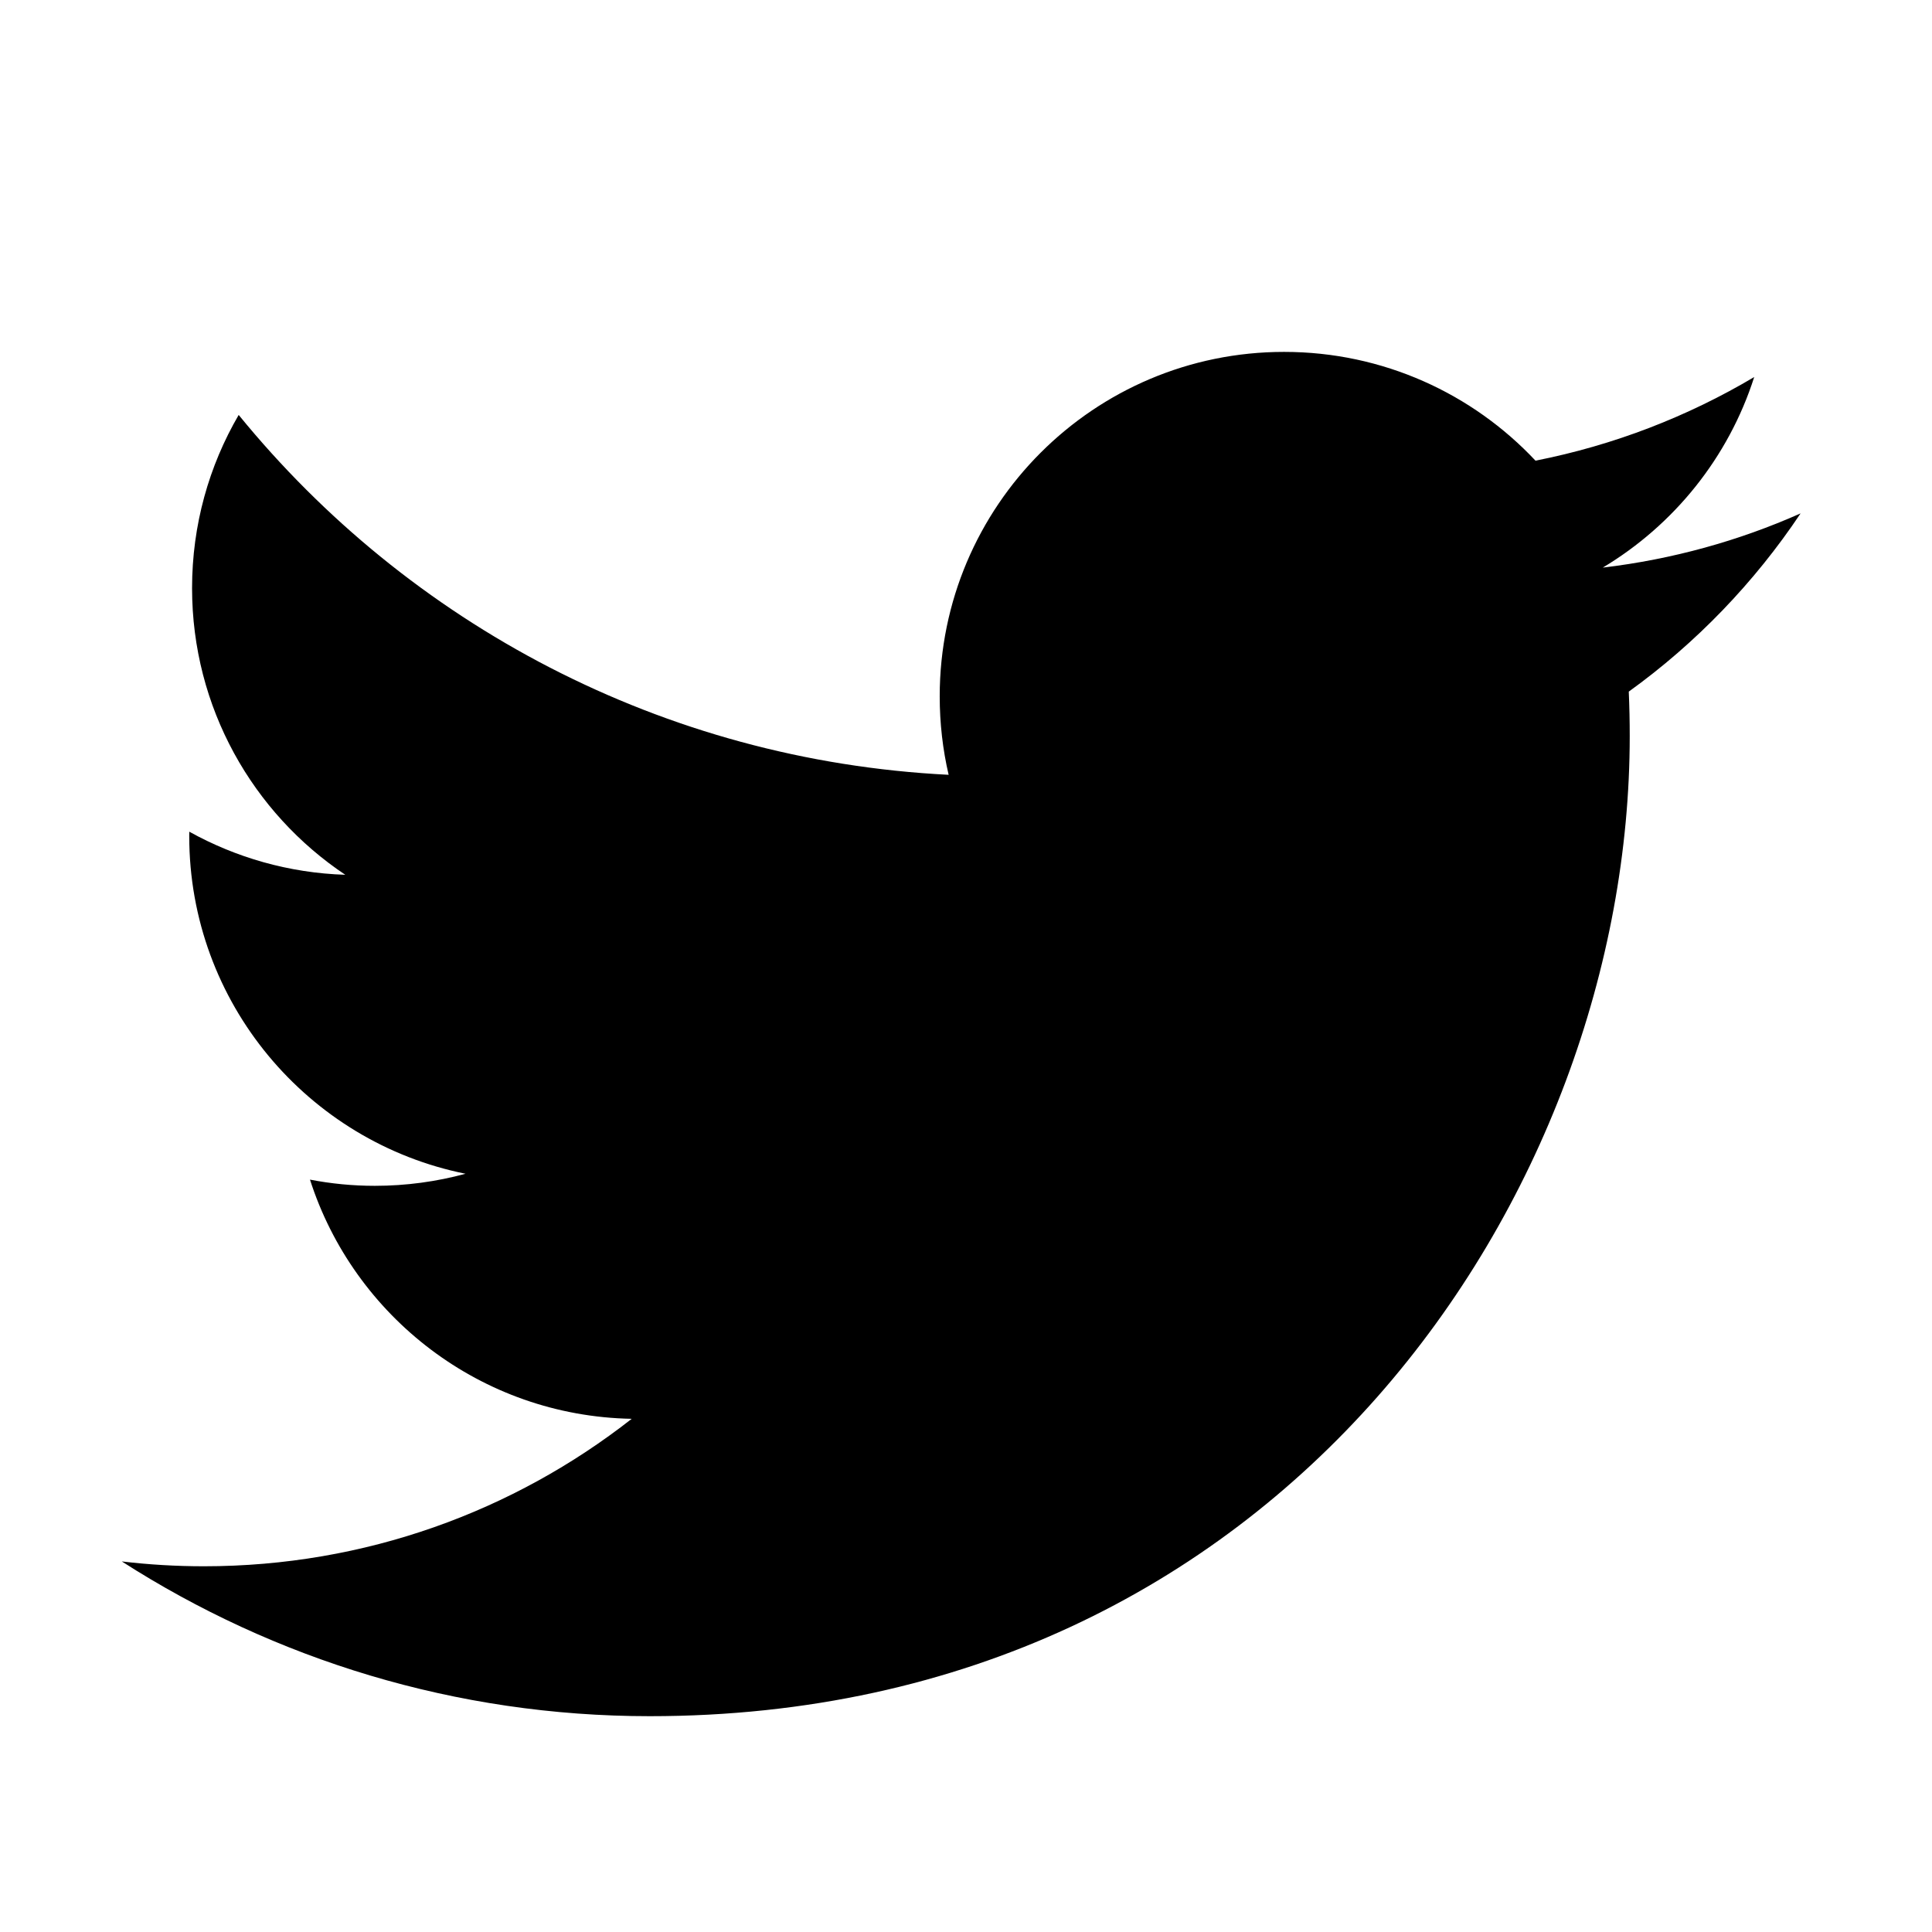
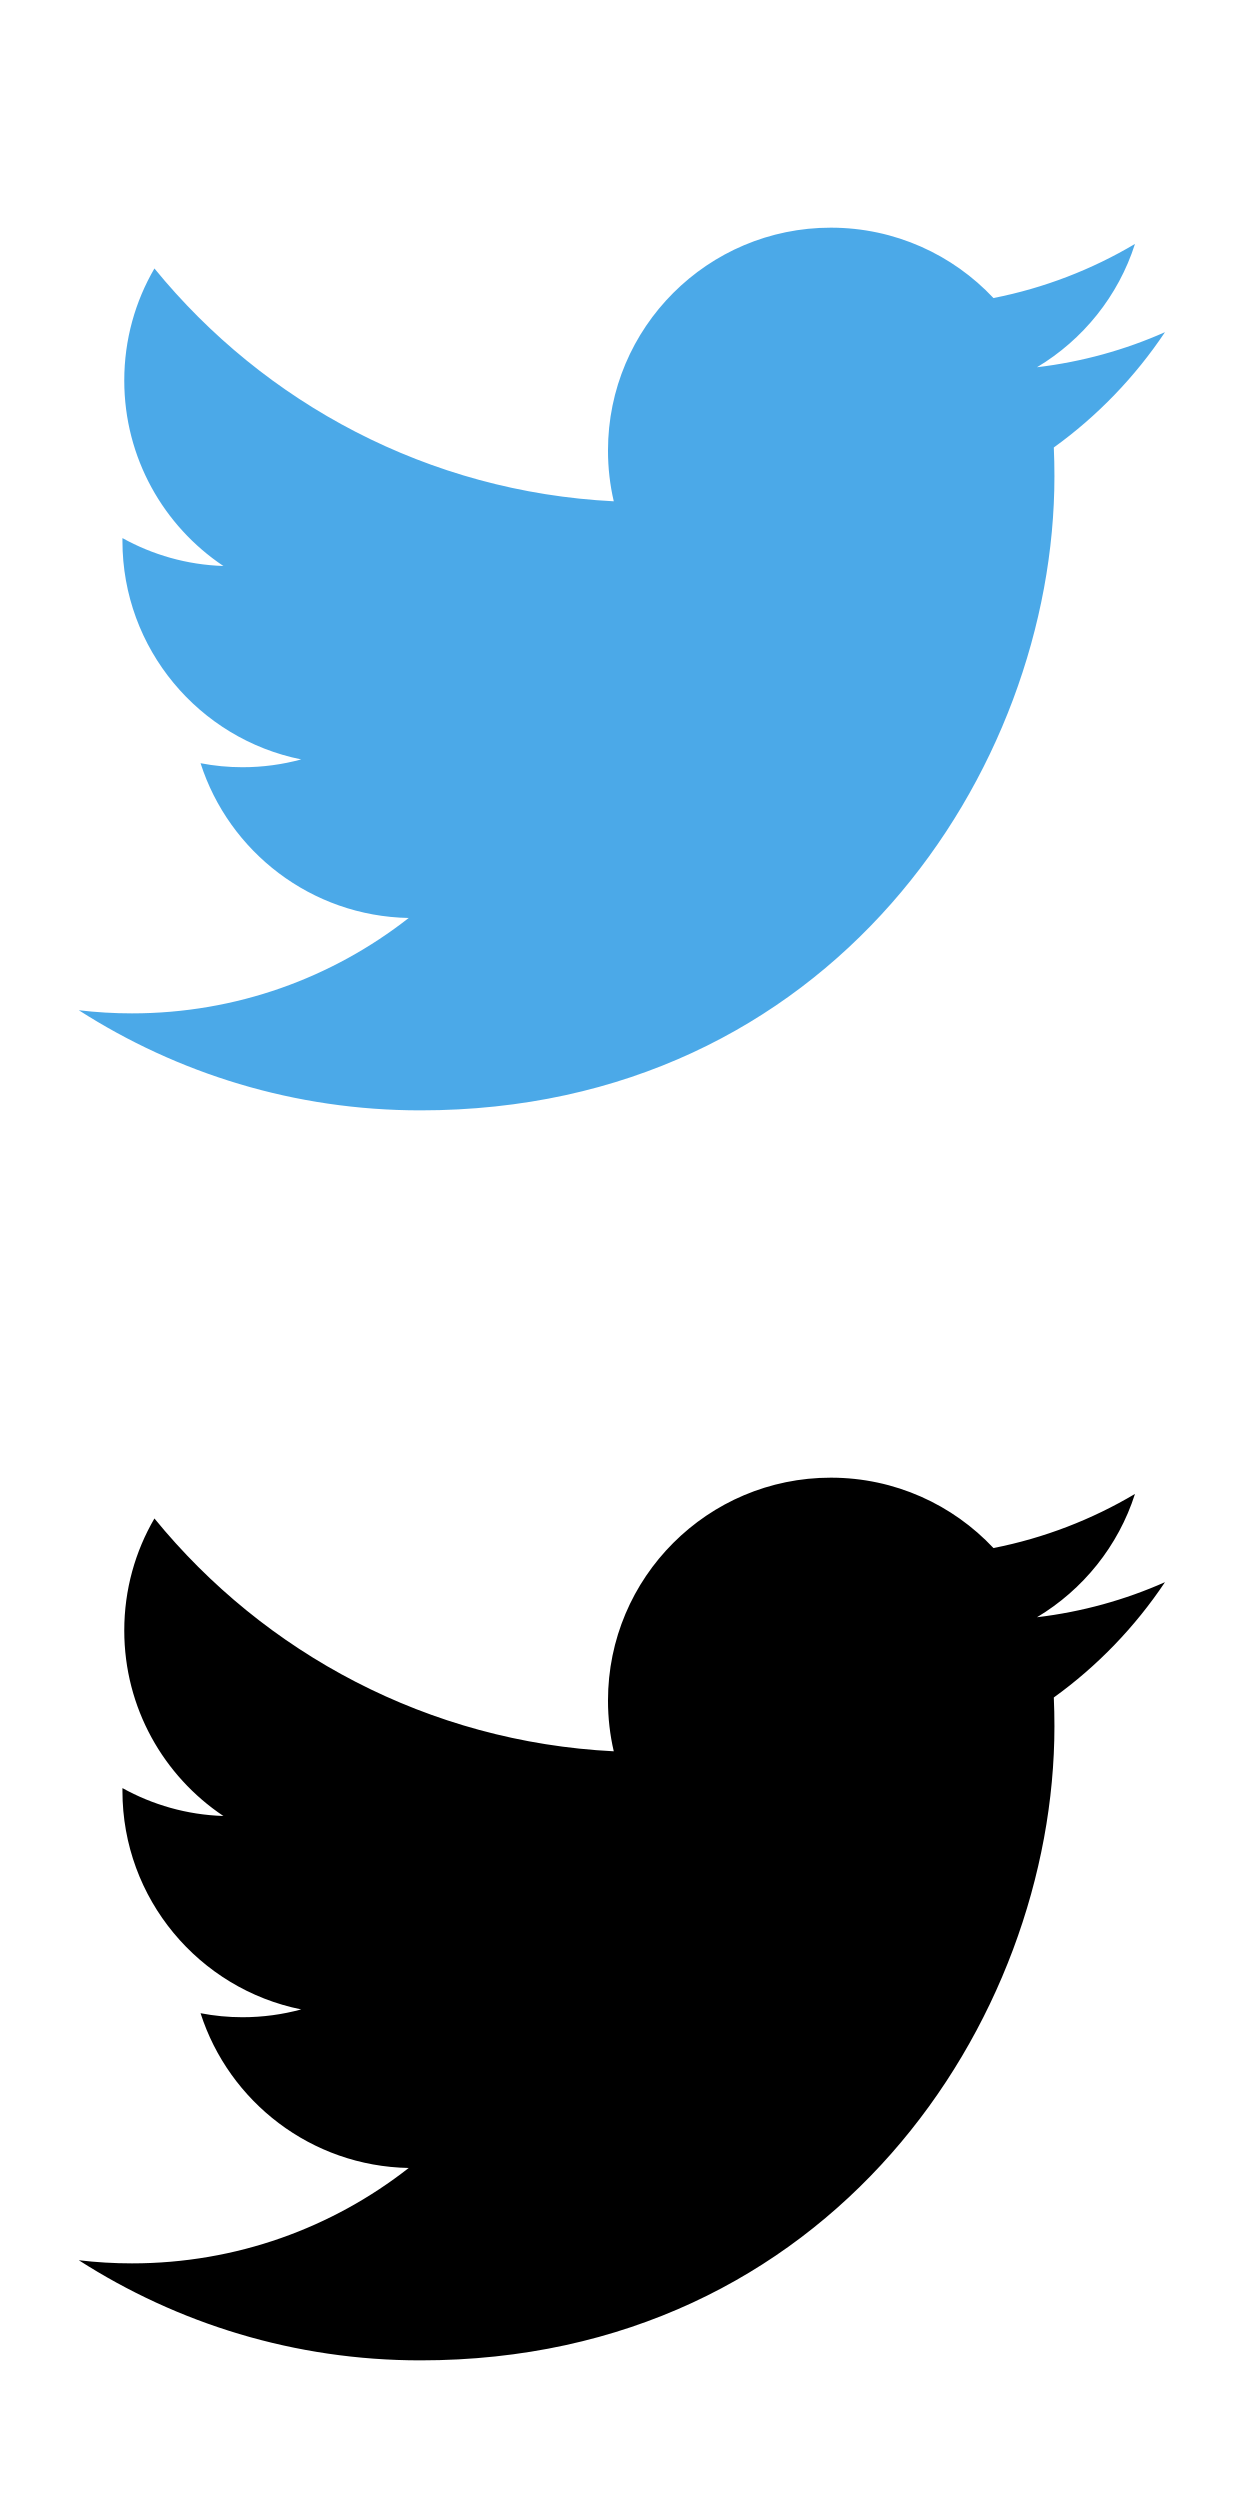
- <svg xmlns="http://www.w3.org/2000/svg" enable-background="new 0 0 56.693 56.693" height="56.693px" class="icon-twitter" version="1.1" viewBox="0 0 56.693 56.693" width="56.693px" xml:space="preserve">
-   <path d="M52.837,15.065c-1.811,0.805-3.76,1.348-5.805,1.591c2.088-1.25,3.689-3.23,4.444-5.592c-1.953,1.159-4.115,2-6.418,2.454  c-1.843-1.964-4.47-3.192-7.377-3.192c-5.581,0-10.106,4.525-10.106,10.107c0,0.791,0.089,1.562,0.262,2.303  c-8.4-0.422-15.848-4.445-20.833-10.56c-0.87,1.492-1.368,3.228-1.368,5.082c0,3.506,1.784,6.6,4.496,8.412  c-1.656-0.053-3.215-0.508-4.578-1.265c-0.001,0.042-0.001,0.085-0.001,0.128c0,4.896,3.484,8.98,8.108,9.91  c-0.848,0.23-1.741,0.354-2.663,0.354c-0.652,0-1.285-0.063-1.902-0.182c1.287,4.015,5.019,6.938,9.441,7.019  c-3.459,2.711-7.816,4.327-12.552,4.327c-0.815,0-1.62-0.048-2.411-0.142c4.474,2.869,9.786,4.541,15.493,4.541  c18.591,0,28.756-15.4,28.756-28.756c0-0.438-0.009-0.875-0.028-1.309C49.769,18.873,51.483,17.092,52.837,15.065z" />
+ <svg xmlns="http://www.w3.org/2000/svg" width="57" height="114" viewBox="0 0 57 114">
+   <svg xml:space="preserve" height="57" viewBox="0 0 56.693 56.693" width="57" version="1.1" enable-background="new 0 0 56.693 56.693" class="svg-icon-twitter" fill="#4ba9e8" id="icon-twitter-hover" y="0">
+     <path d="m52.837 15.065c-1.811 0.805-3.76 1.348-5.805 1.591 2.088-1.25 3.689-3.23 4.444-5.592-1.953 1.159-4.115 2-6.418 2.454-1.843-1.964-4.47-3.192-7.377-3.192-5.581 0-10.106 4.525-10.106 10.107 0 0.791 0.089 1.562 0.262 2.303-8.4-0.422-15.848-4.445-20.833-10.56-0.87 1.492-1.368 3.228-1.368 5.082 0 3.506 1.784 6.6 4.496 8.412-1.656-0.053-3.215-0.508-4.578-1.265-0.001 0.042-0.001 0.085-0.001 0.128 0 4.896 3.484 8.98 8.108 9.91-0.848 0.23-1.741 0.354-2.663 0.354-0.652 0-1.285-0.063-1.902-0.182 1.287 4.015 5.019 6.938 9.441 7.019-3.459 2.711-7.816 4.327-12.552 4.327-0.815 0-1.62-0.048-2.411-0.142 4.474 2.869 9.786 4.541 15.493 4.541 18.591 0 28.756-15.4 28.756-28.756 0-0.438-0.009-0.875-0.028-1.309 1.974-1.422 3.688-3.203 5.042-5.23z" />
+   </svg>
+   <svg xml:space="preserve" height="57" viewBox="0 0 56.693 56.693" width="57" version="1.1" class="svg-icon-twitter" enable-background="new 0 0 56.693 56.693" y="57">
+     <path d="m52.837 15.065c-1.811 0.805-3.76 1.348-5.805 1.591 2.088-1.25 3.689-3.23 4.444-5.592-1.953 1.159-4.115 2-6.418 2.454-1.843-1.964-4.47-3.192-7.377-3.192-5.581 0-10.106 4.525-10.106 10.107 0 0.791 0.089 1.562 0.262 2.303-8.4-0.422-15.848-4.445-20.833-10.56-0.87 1.492-1.368 3.228-1.368 5.082 0 3.506 1.784 6.6 4.496 8.412-1.656-0.053-3.215-0.508-4.578-1.265-0.001 0.042-0.001 0.085-0.001 0.128 0 4.896 3.484 8.98 8.108 9.91-0.848 0.23-1.741 0.354-2.663 0.354-0.652 0-1.285-0.063-1.902-0.182 1.287 4.015 5.019 6.938 9.441 7.019-3.459 2.711-7.816 4.327-12.552 4.327-0.815 0-1.62-0.048-2.411-0.142 4.474 2.869 9.786 4.541 15.493 4.541 18.591 0 28.756-15.4 28.756-28.756 0-0.438-0.009-0.875-0.028-1.309 1.974-1.422 3.688-3.203 5.042-5.23z" />
+   </svg>
</svg>
